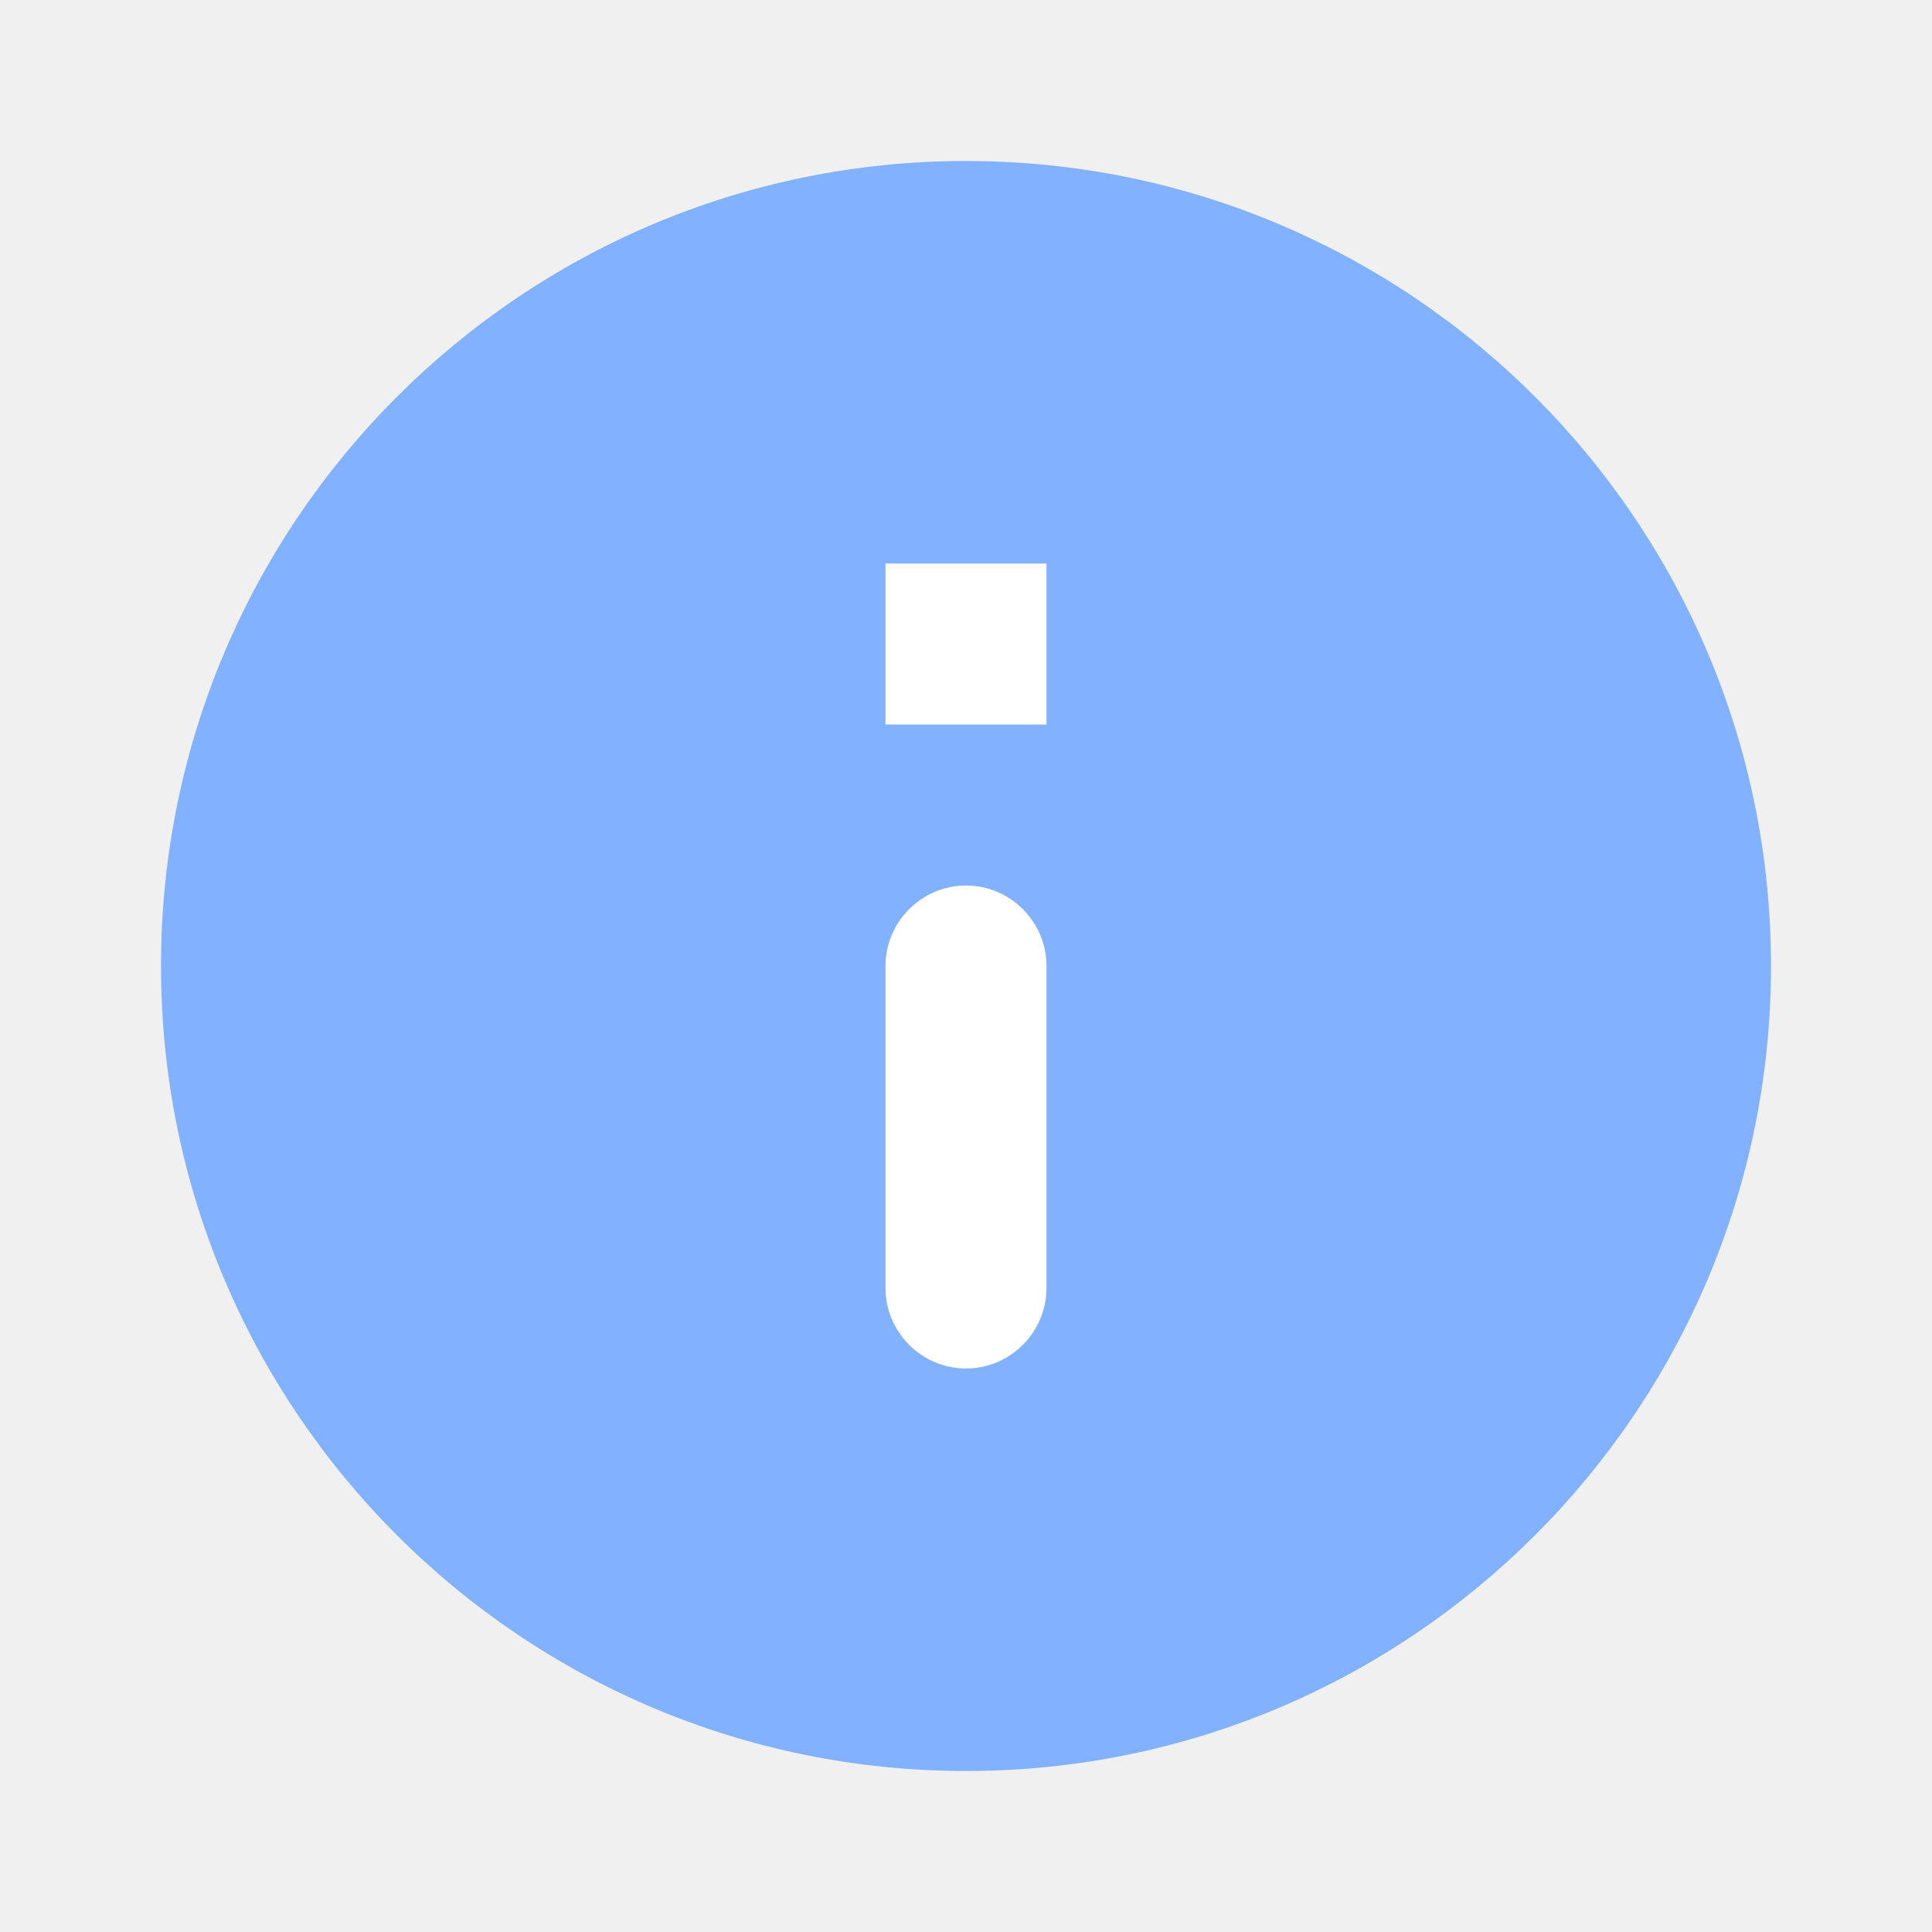
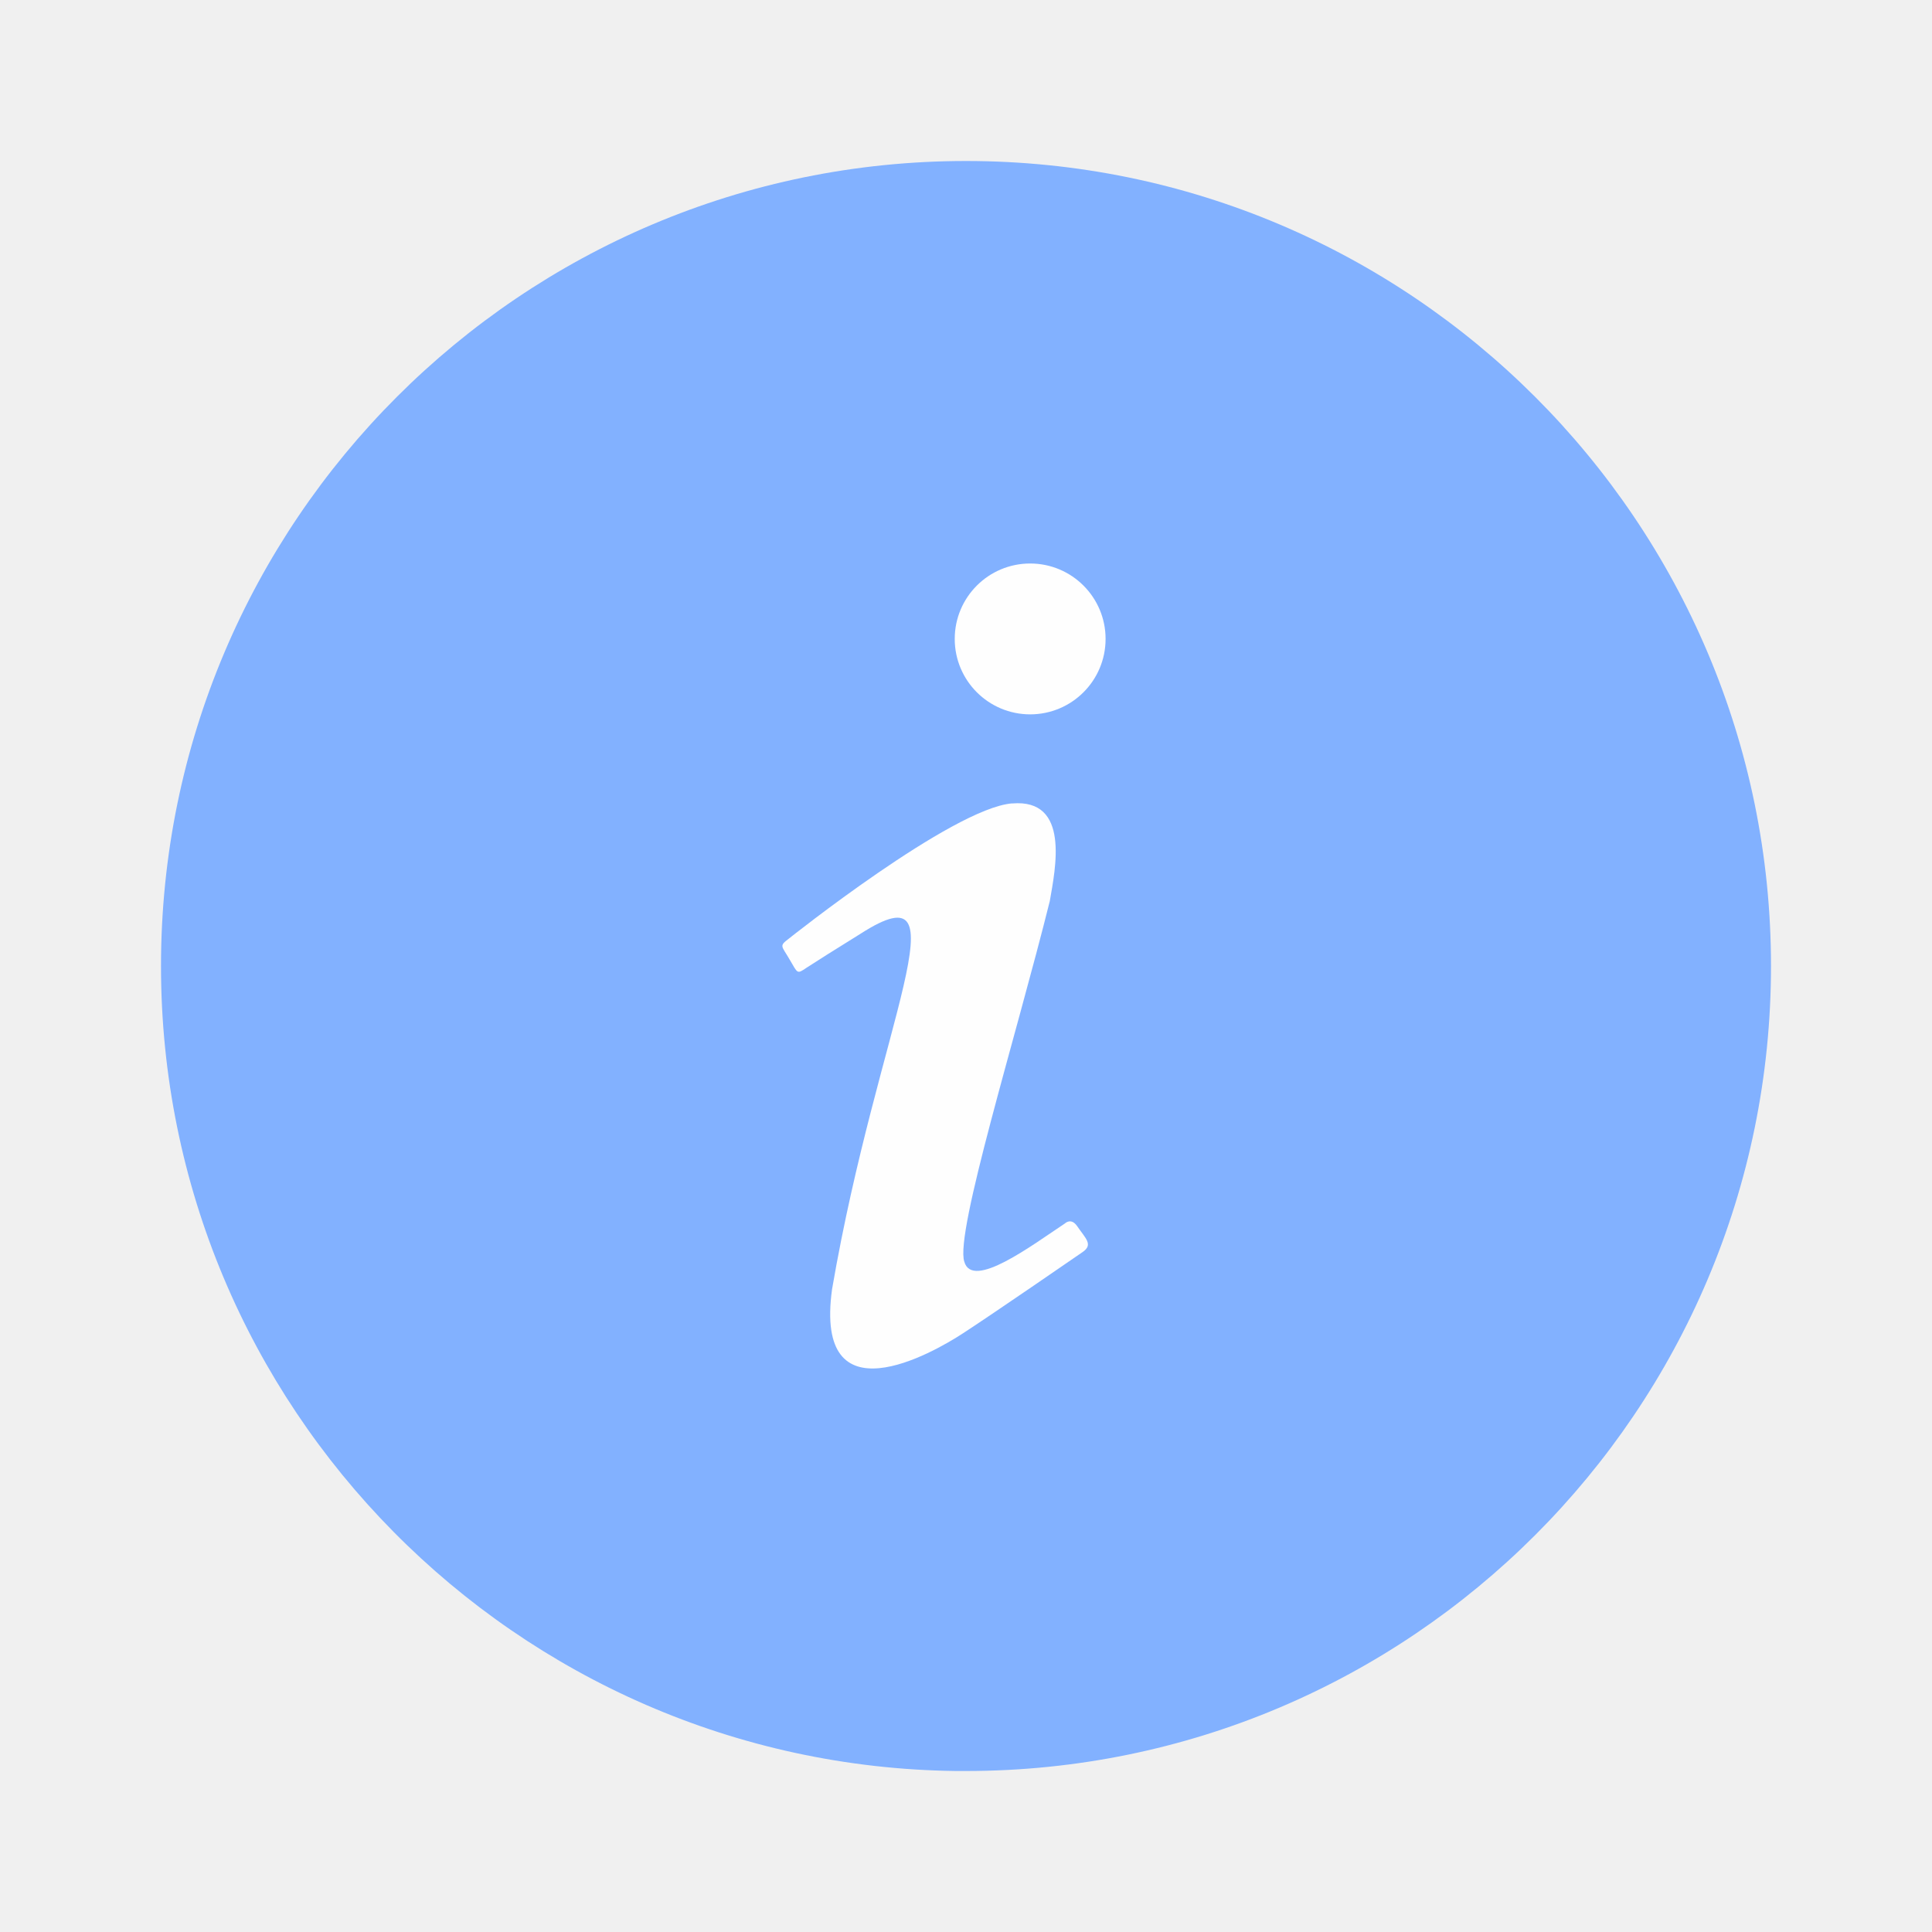
- <svg xmlns="http://www.w3.org/2000/svg" height="24" viewBox="0 0 24 24" width="24" version="1.1" id="svg4">
+ <svg xmlns="http://www.w3.org/2000/svg" height="24px" viewBox="0 0 24 24" width="24px" fill="#000000" version="1.1" id="svg4">
  <defs id="defs8" />
-   <ellipse style="fill:#ffffff;fill-opacity:1;fill-rule:evenodd;stroke-width:1.002;stroke-linecap:round" id="path844" cx="12.113" cy="11.871" rx="4.944" ry="7.375" />
-   <path d="M12 2C6.48 2 2 6.48 2 12s4.48 10 10 10 10-4.48 10-10S17.52 2 12 2zm0 15c-.55 0-1-.45-1-1v-4c0-.55.45-1 1-1s1 .45 1 1v4c0 .55-.45 1-1 1zm1-8h-2V7h2v2z" id="path2" style="fill:#82b1ff;fill-opacity:1" />
+   <ellipse style="opacity:1;fill:#ffffff;fill-opacity:1;stroke-width:0.5;stroke-linecap:round" id="path1415" cx="12" cy="-12" rx="5.802" ry="9.389" transform="scale(1,-1)" />
+   <path id="path2" d="M 11.871,22 C 6.411,21.931 2,17.477 2,12 2,6.48 6.48,2 12,2 c 5.52,0 10,4.48 10,10 0,5.52 -4.48,10 -10,10 -0.043,0 -0.086,5.45e-4 -0.129,0 z" style="fill:#82b1ff;fill-opacity:1" />
+   <path d="M 12.797,7 A 0.937,0.937 0 0 0 11.86,7.937 0.937,0.937 0 0 0 12.797,8.874 0.937,0.937 0 0 0 13.734,7.937 0.937,0.937 0 0 0 12.797,7 m -0.225,2.98 c -0.744,0.062 -2.774,1.681 -2.774,1.681 -0.125,0.094 -0.087,0.087 0.013,0.262 0.1,0.169 0.087,0.181 0.206,0.1 0.125,-0.081 0.331,-0.212 0.675,-0.425 1.325,-0.85 0.212,1.112 -0.356,4.418 -0.225,1.637 1.25,0.794 1.631,0.544 0.375,-0.244 1.381,-0.937 1.481,-1.006 0.137,-0.094 0.037,-0.169 -0.069,-0.325 -0.075,-0.106 -0.15,-0.031 -0.15,-0.031 -0.406,0.269 -1.15,0.831 -1.25,0.475 -0.119,-0.356 0.644,-2.799 1.062,-4.48 0.069,-0.4 0.256,-1.275 -0.469,-1.212 z" id="path2-3" style="fill:#fefefe;fill-opacity:1;stroke-width:0.625" />
</svg>
